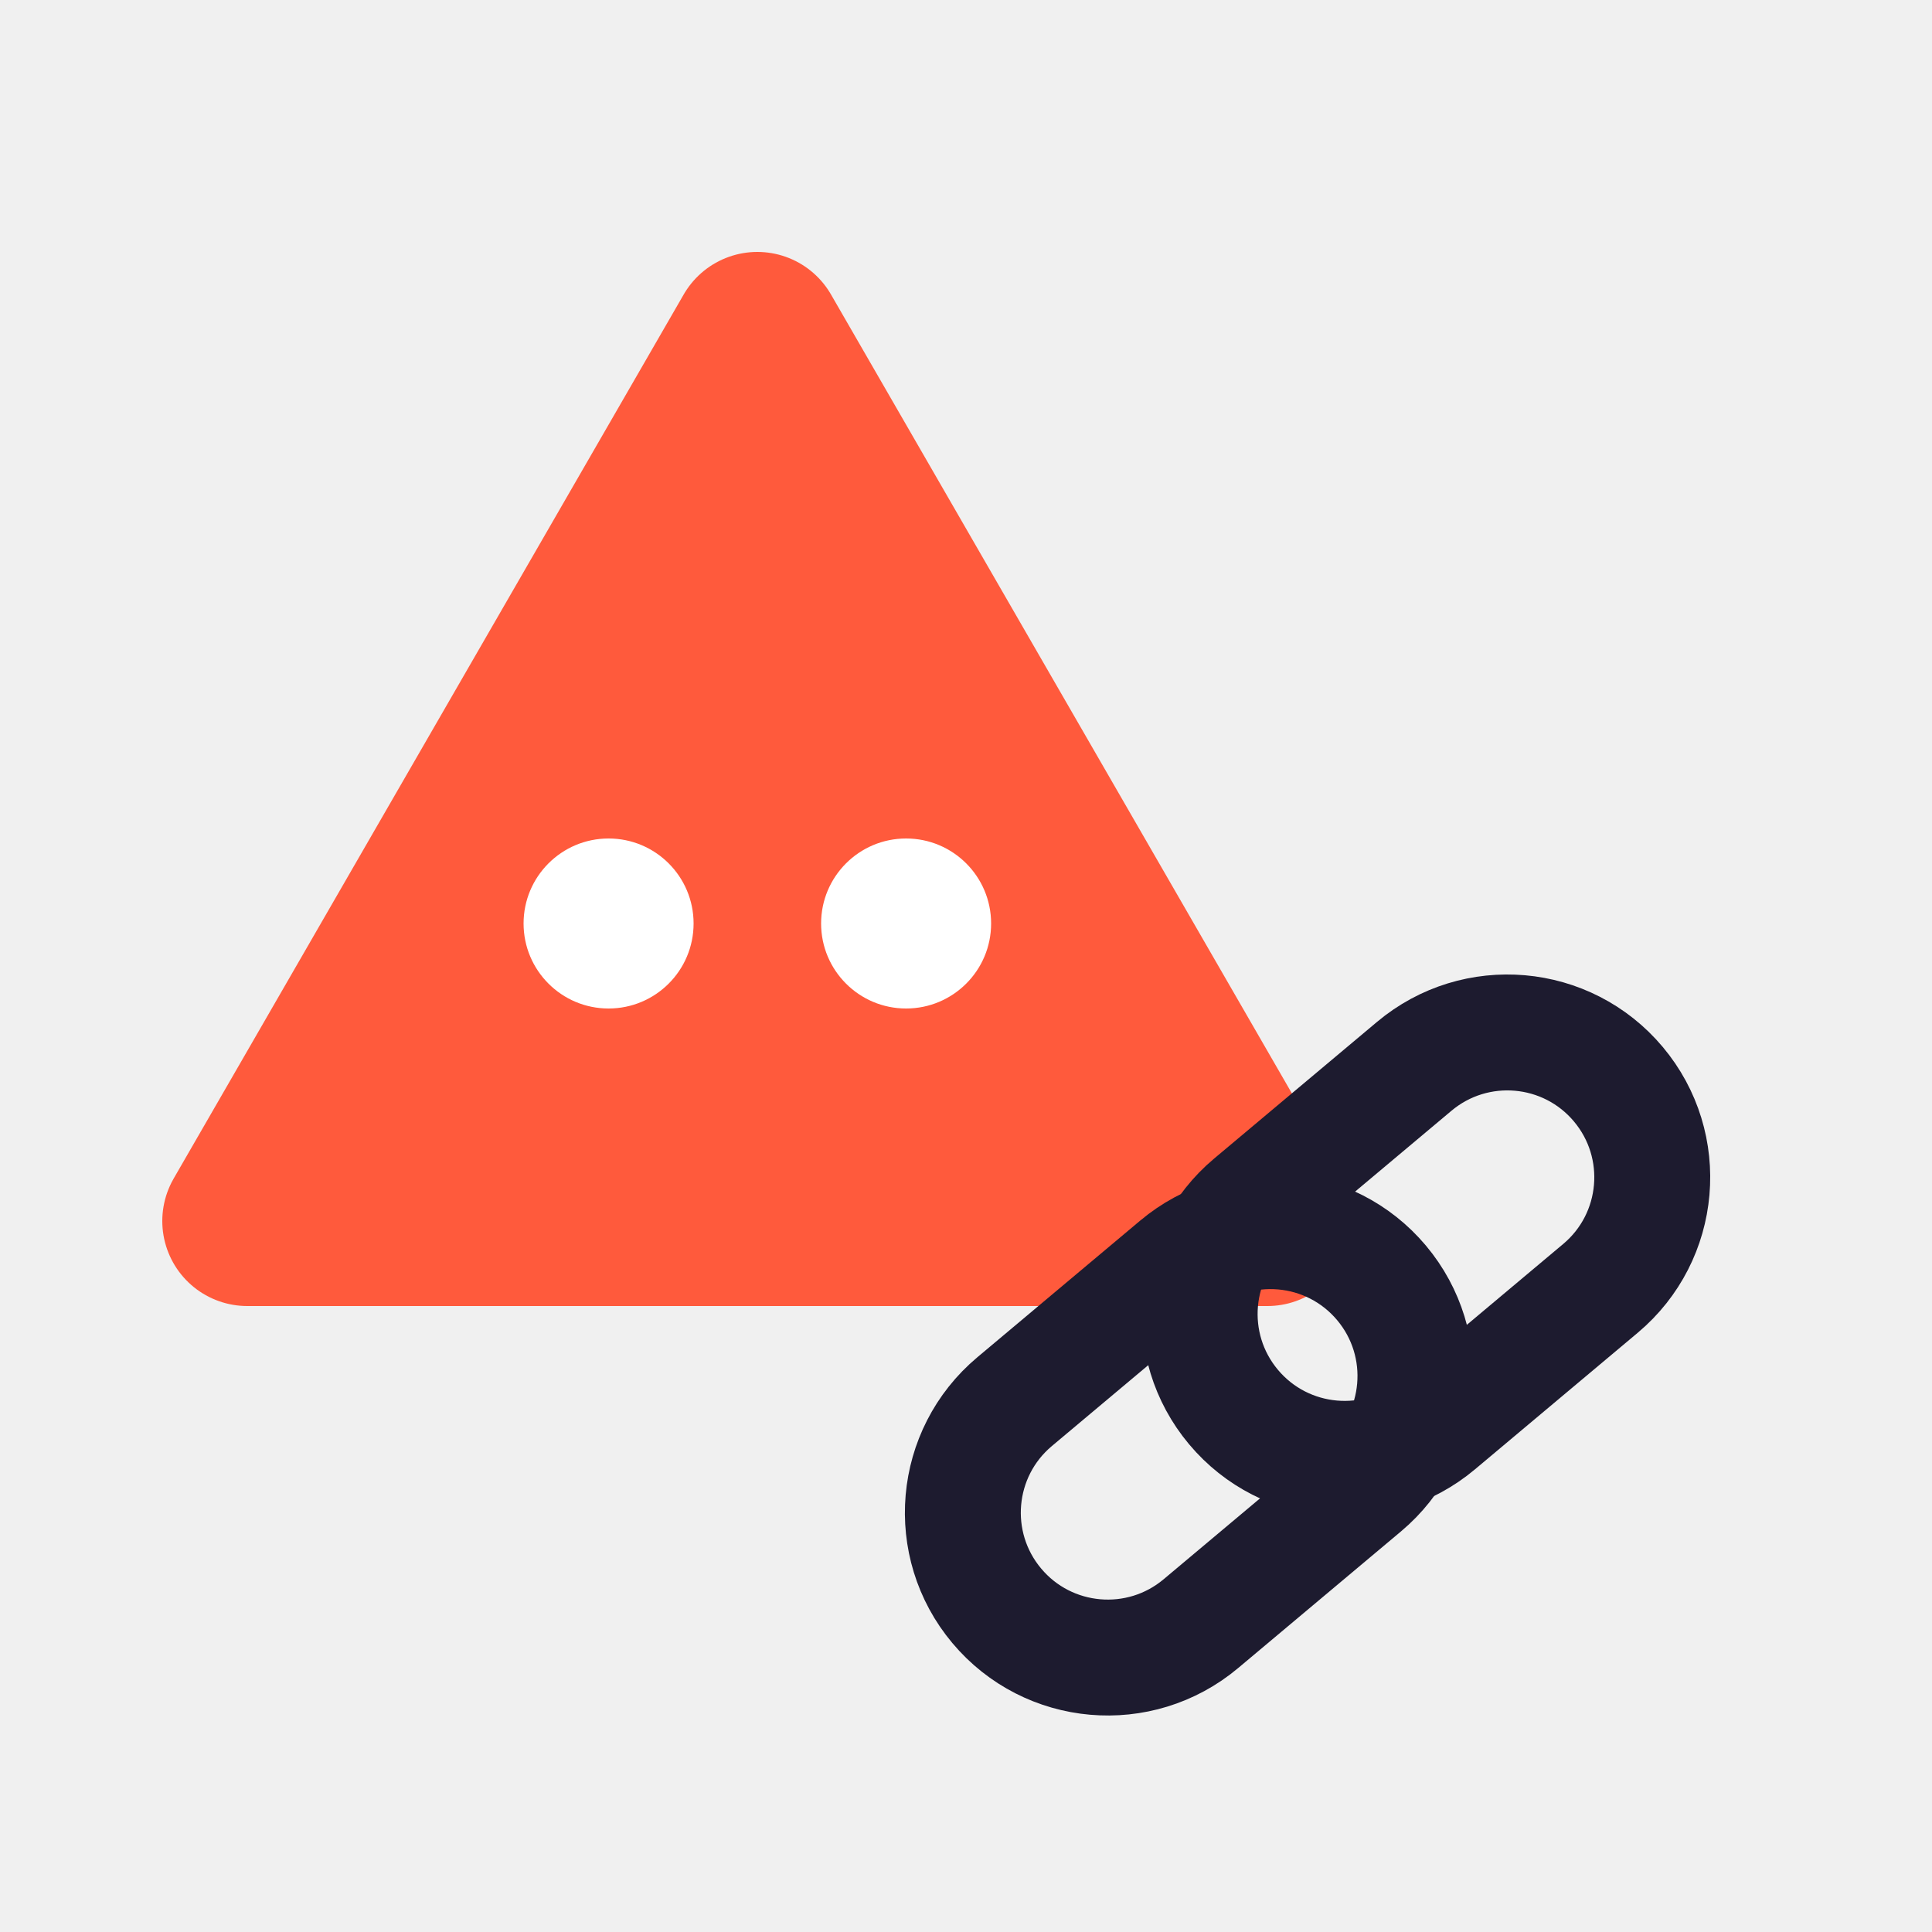
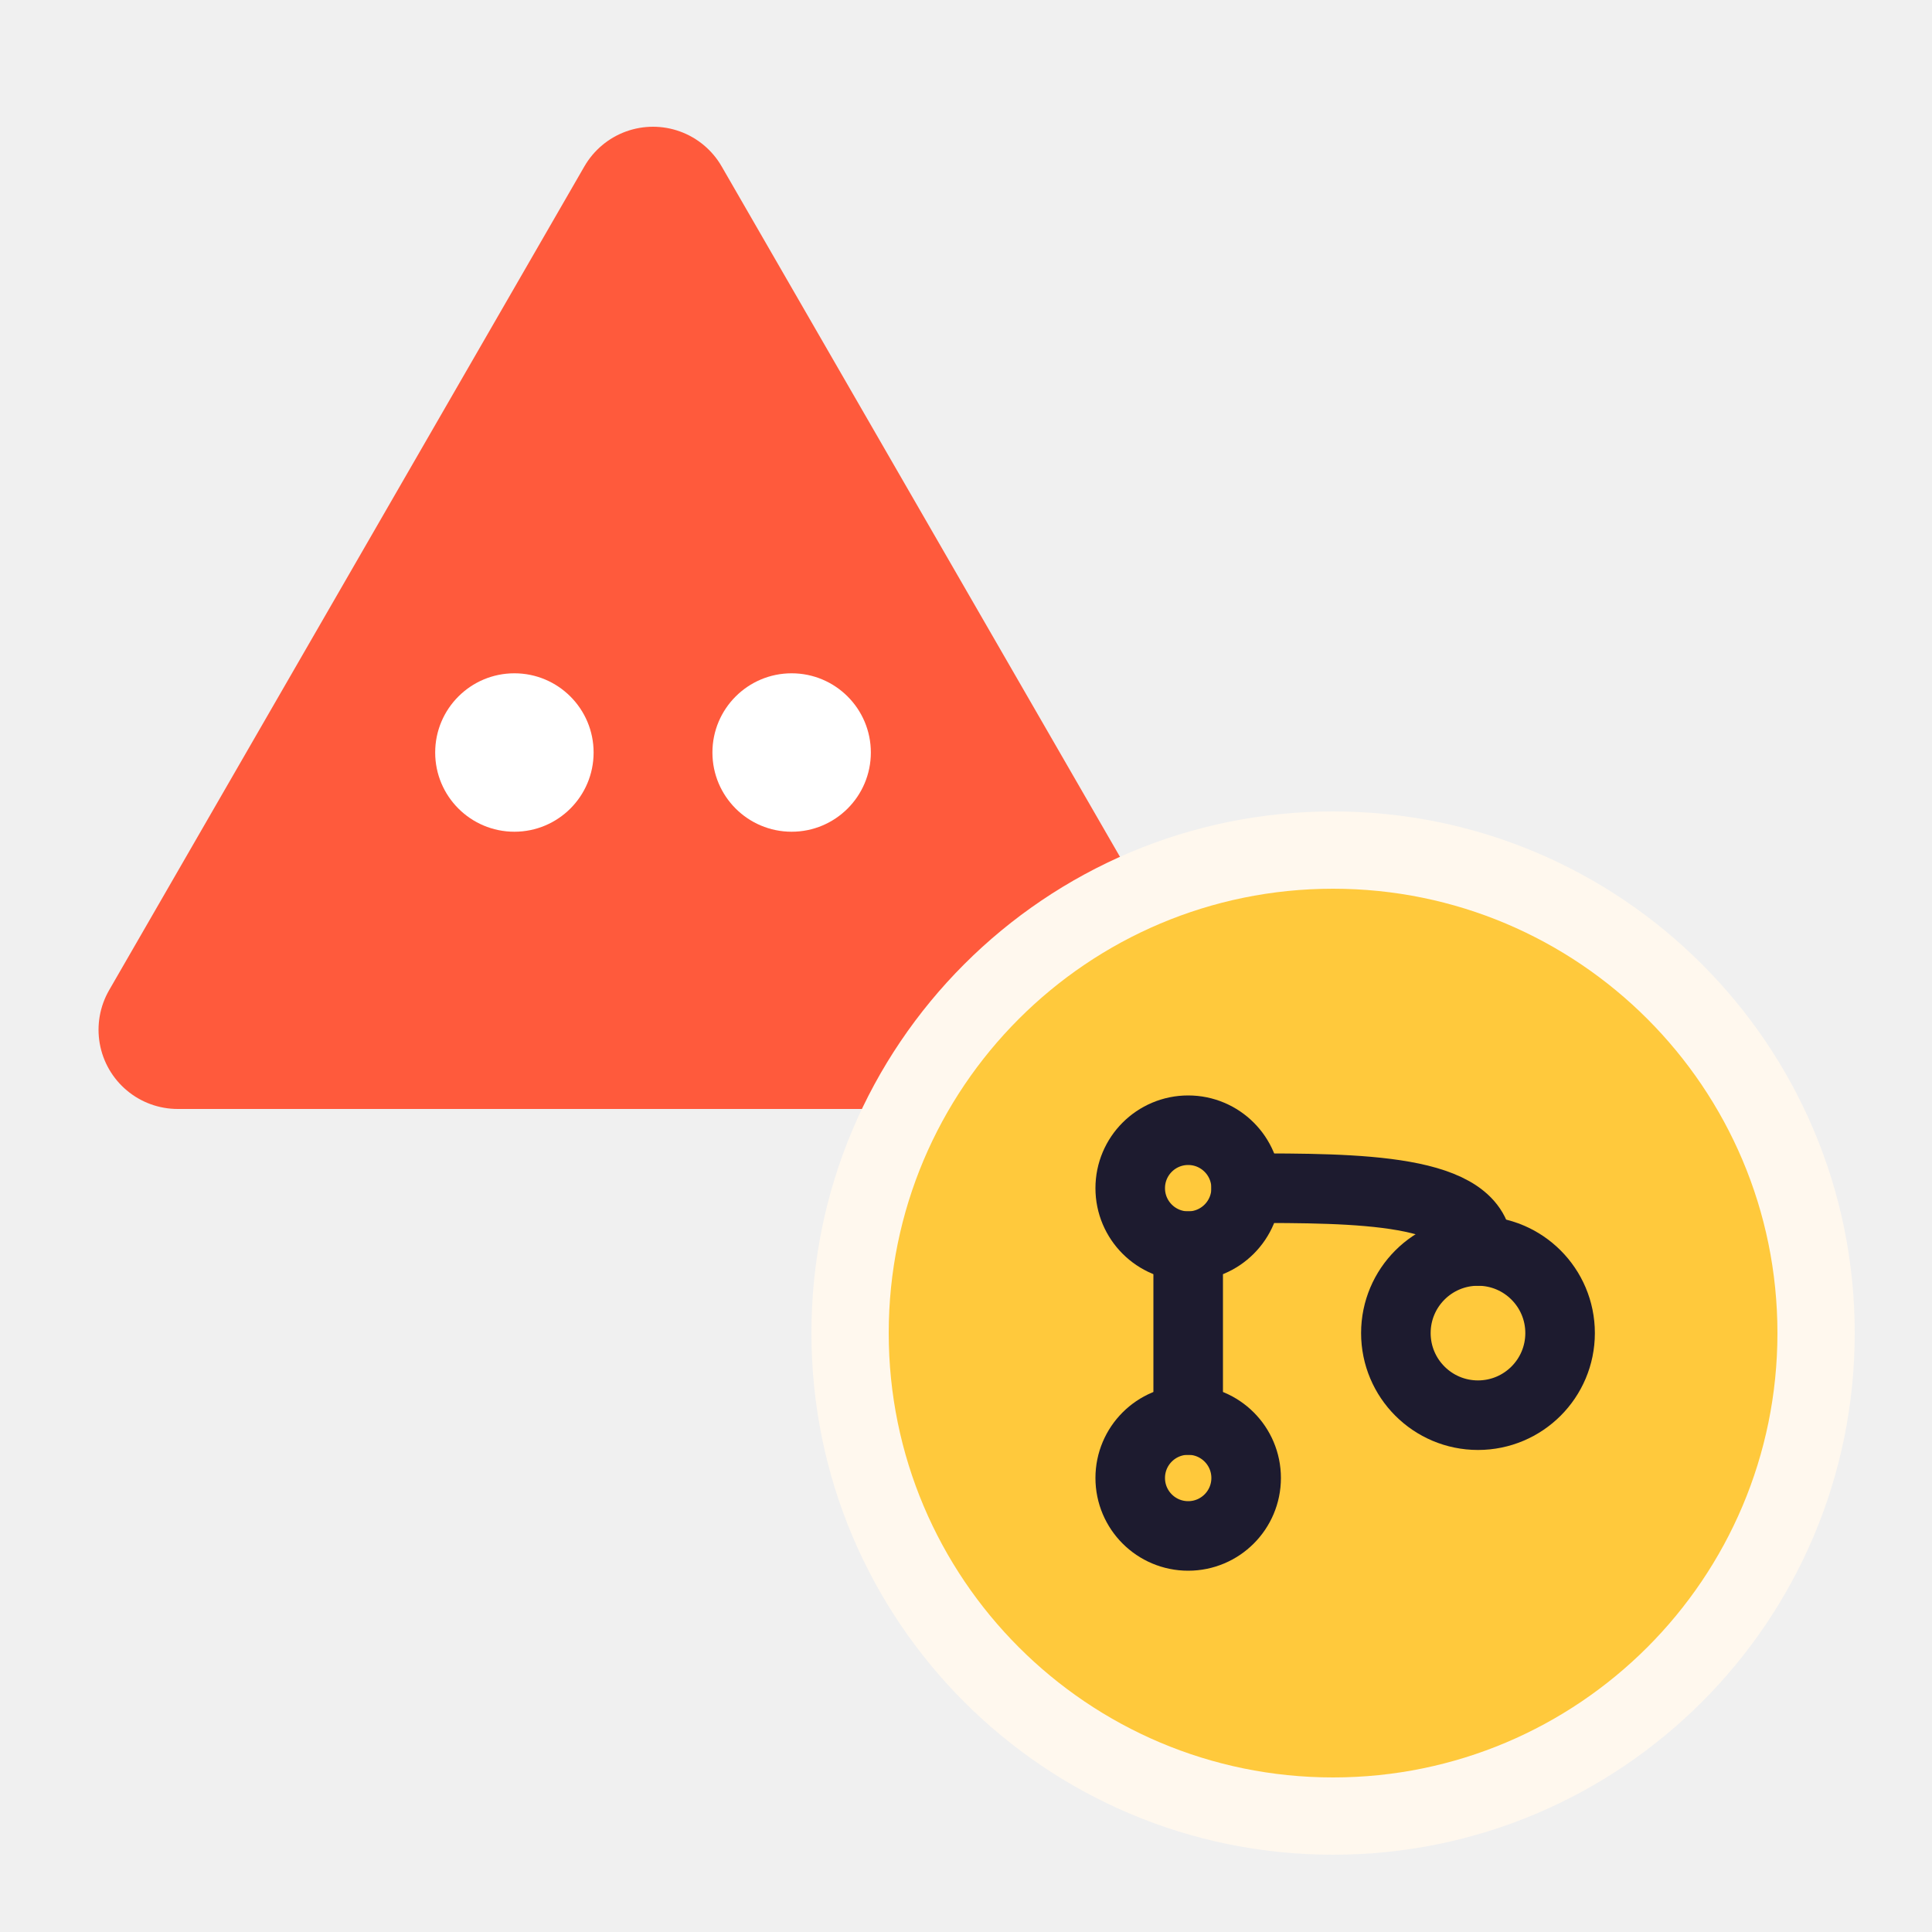
<svg xmlns="http://www.w3.org/2000/svg" viewBox="0 0 100 100">
-   <g transform="translate(4 6) scale(2.2)">
+   <g transform="translate(1 0) scale(2.05)">
    <path d="M16 5.2 L28 26 L4 26 Z" fill="#FF5A3C" stroke="#FF5A3C" stroke-width="4" stroke-linejoin="round" />
    <circle cx="12.5" cy="19" r="2" fill="#FFFFFF" />
    <circle cx="19.5" cy="19" r="2" fill="#FFFFFF" />
  </g>
-   <g transform="rotate(-40 68 70)">
-     <rect x="47" y="62" width="26" height="15" rx="7.5" fill="none" stroke="#1D1B2F" stroke-width="6" />
-     <rect x="63" y="62" width="26" height="15" rx="7.5" fill="none" stroke="#1D1B2F" stroke-width="6" />
+   <circle cx="69" cy="69" r="27" fill="#FFF8EE" />
+   <circle cx="69" cy="69" r="23" fill="#FFC93C" />
+   <g transform="translate(54 54) scale(1.25)" stroke="#1D1B2F" stroke-width="2.88" stroke-linecap="round" stroke-linejoin="round">
+     <circle fill="none" cx="6" cy="6" r="2.4" />
+     <circle fill="none" cx="6" cy="18" r="2.4" />
+     <path fill="none" d="M6 8.4 V15.6" />
+     <circle fill="none" cx="18" cy="12" r="3.4" />
+     <path fill="none" d="M8.4 6 C13 6 18 6 18 8.6" />
  </g>
</svg>
